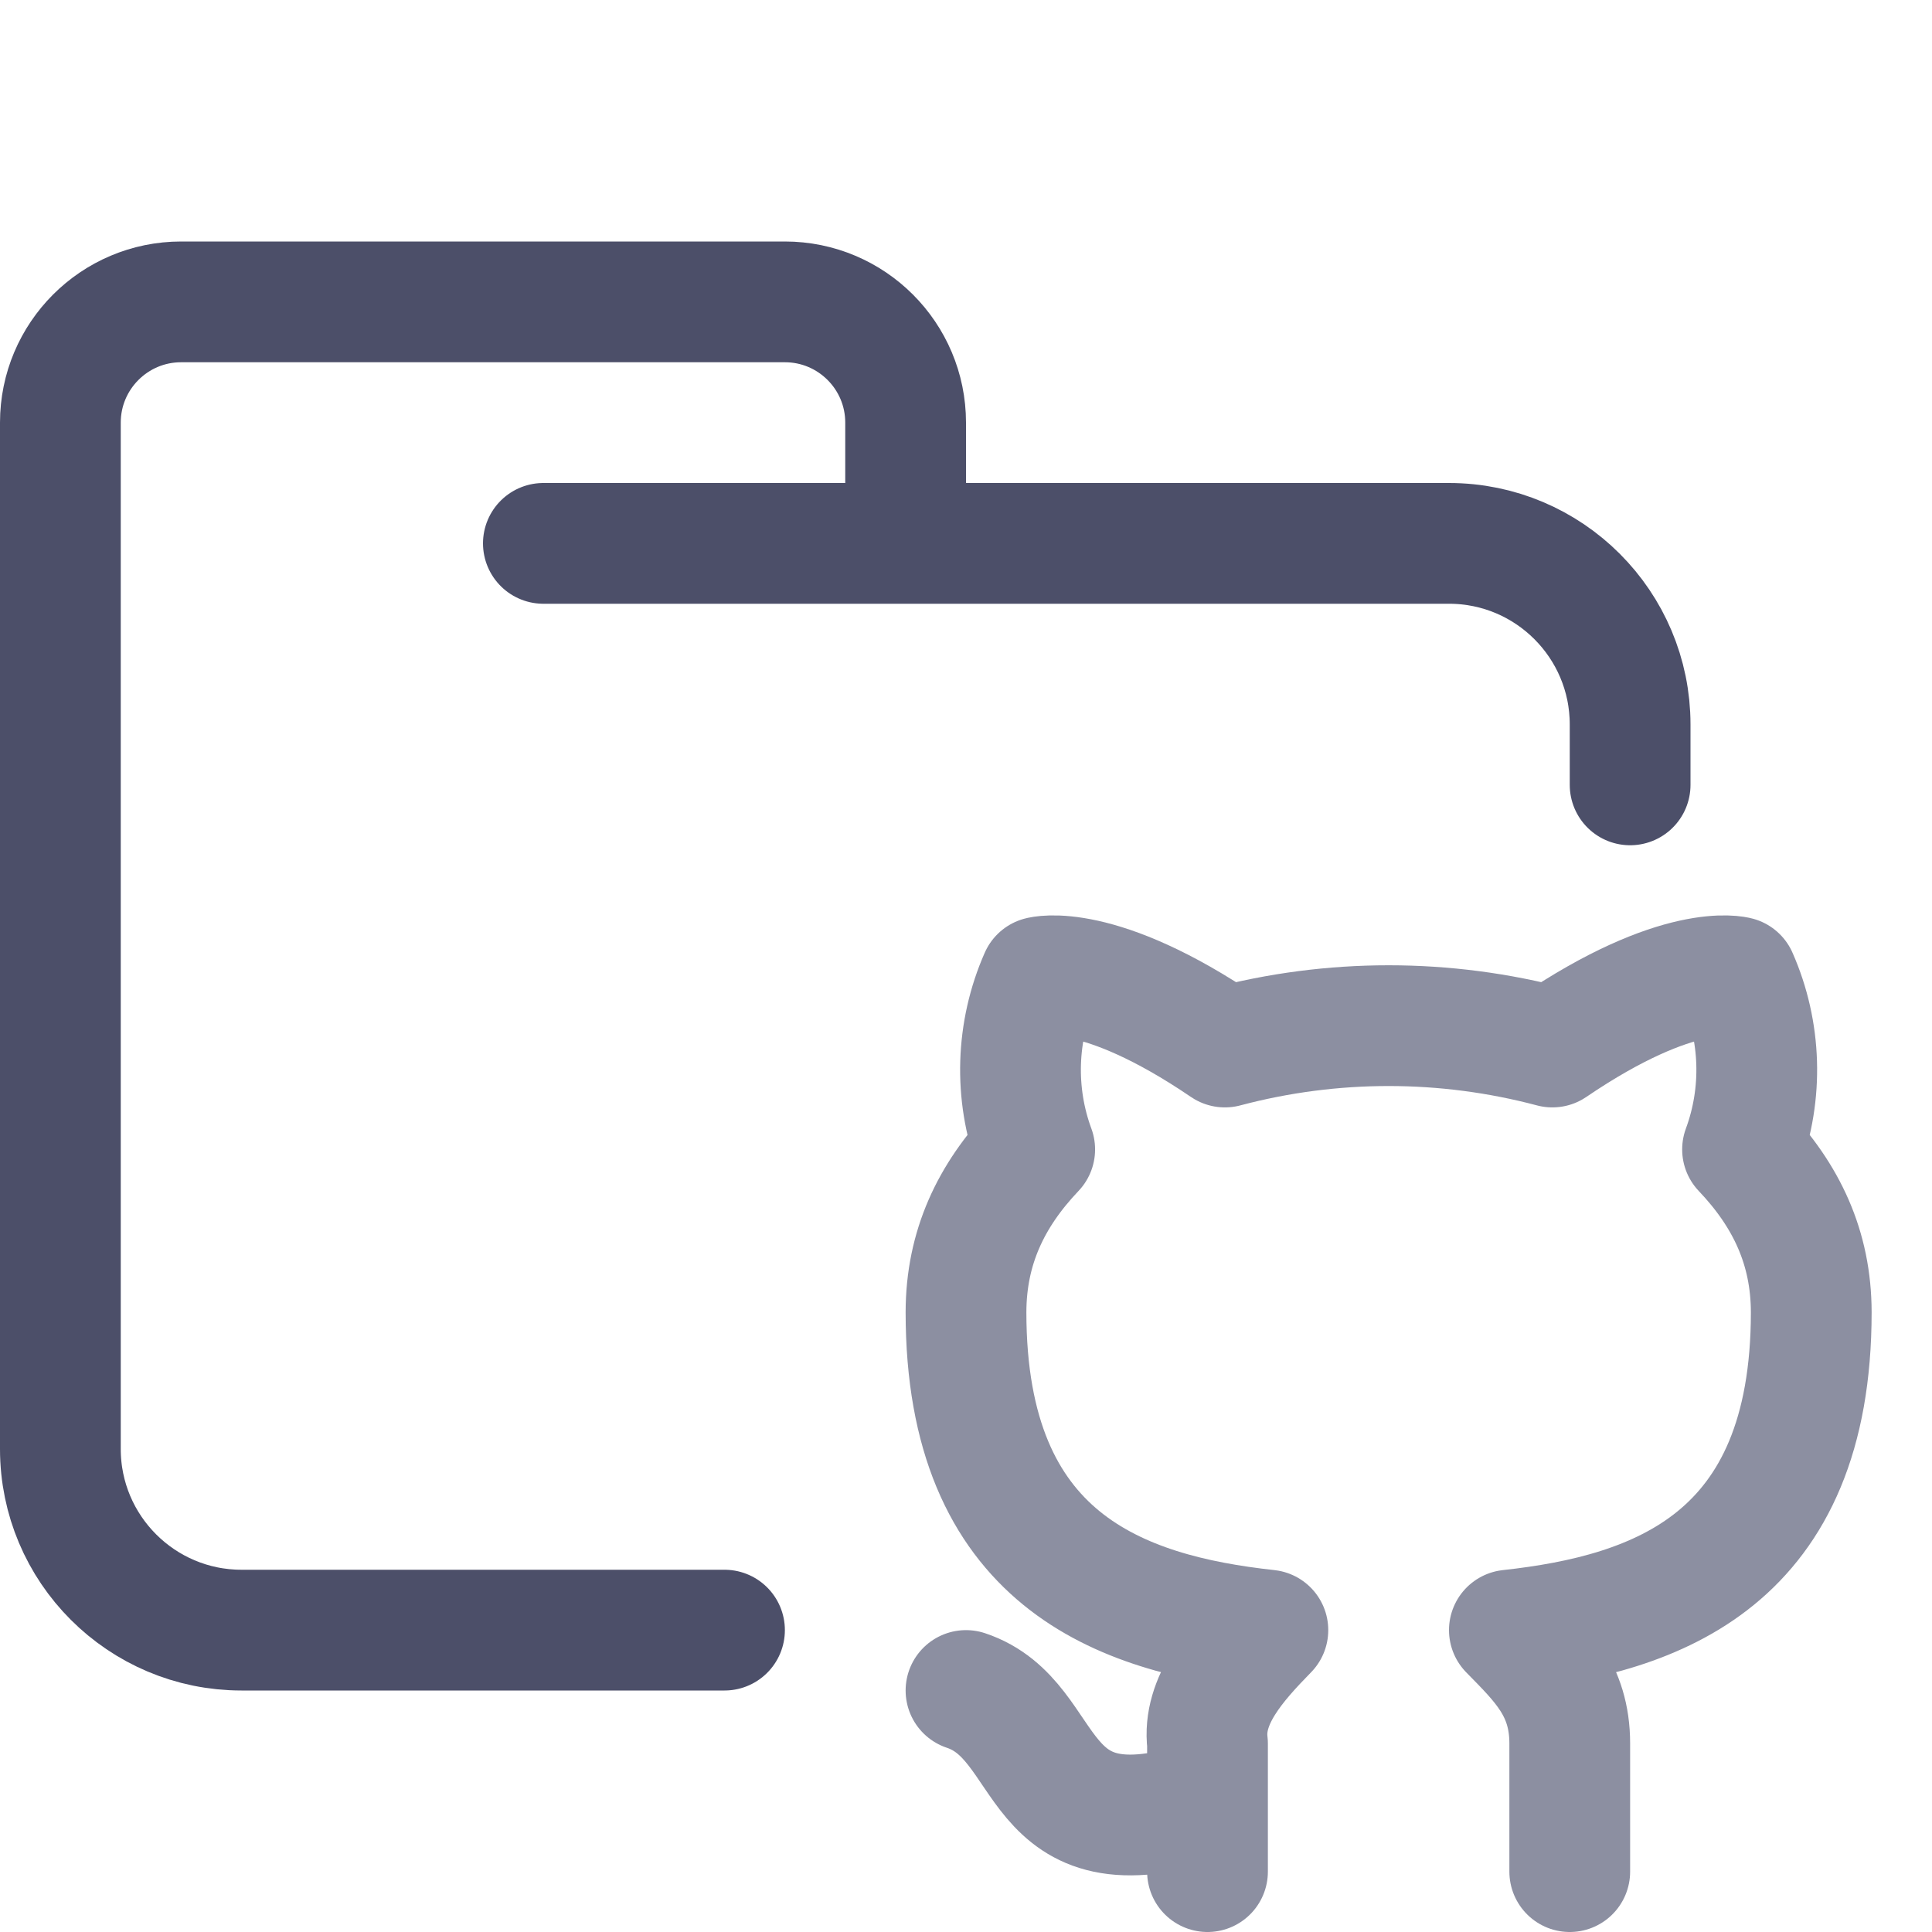
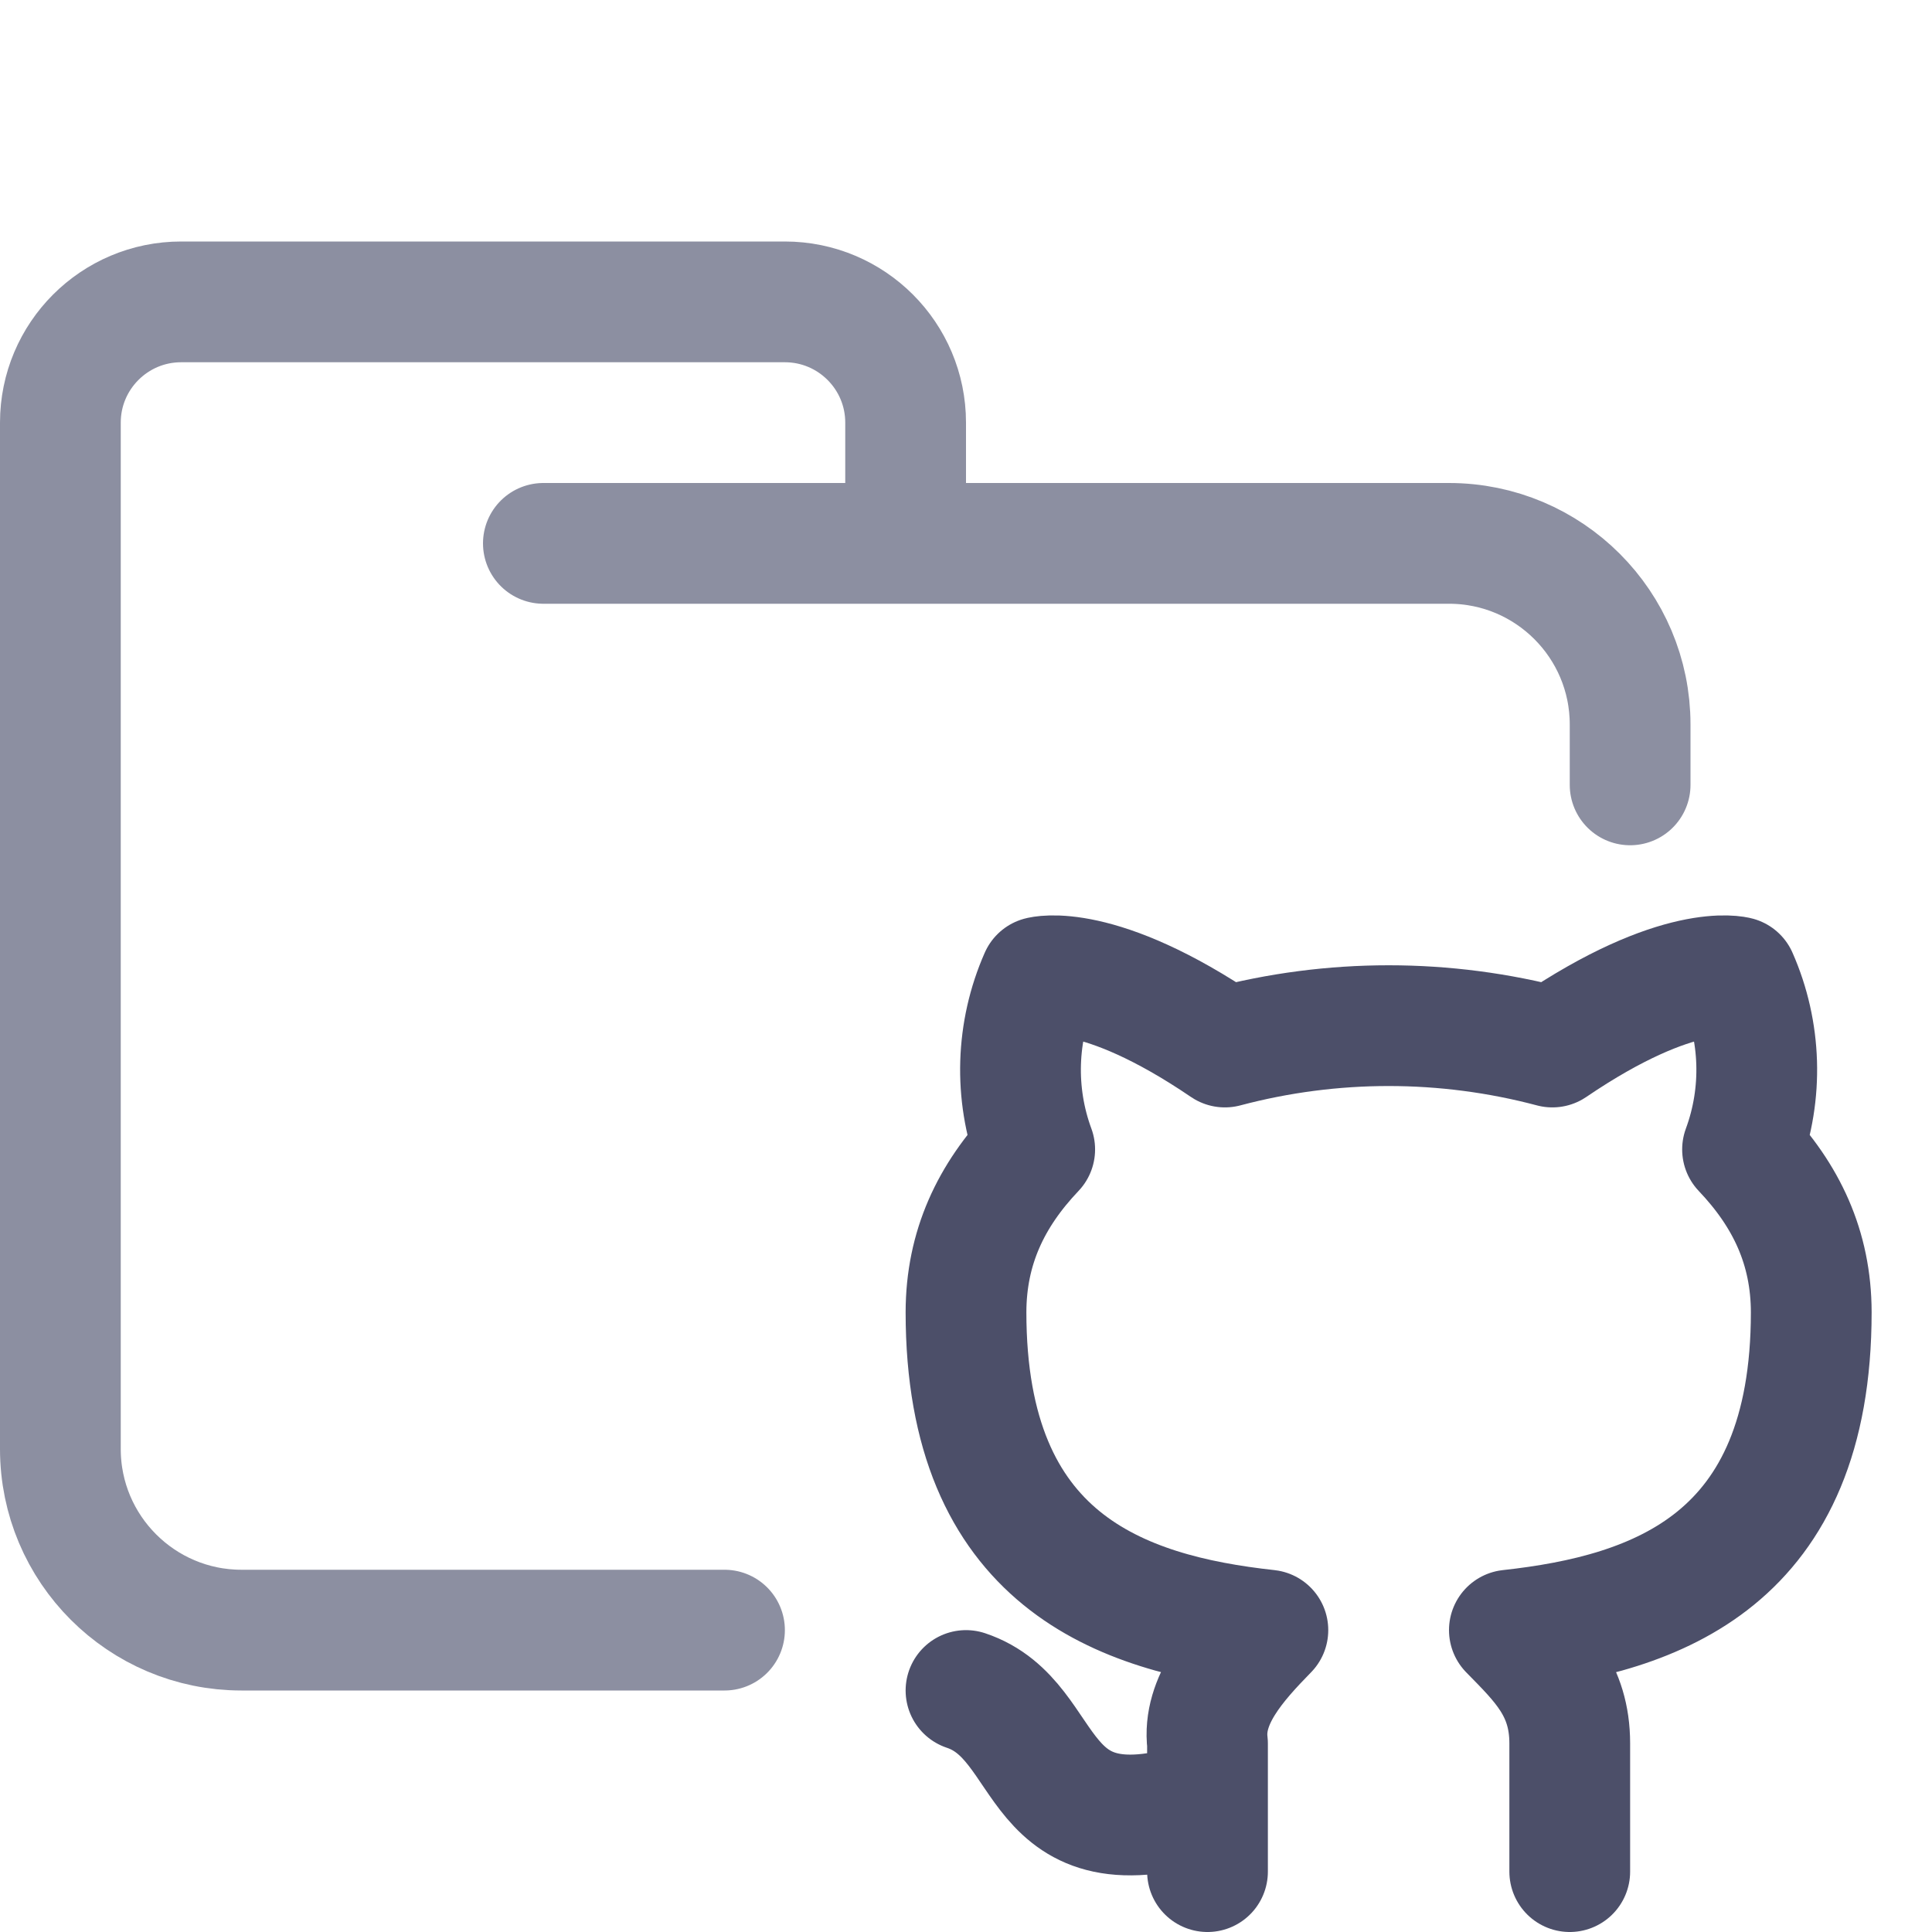
<svg xmlns="http://www.w3.org/2000/svg" width="16" height="16" viewBox="0 0 16 16">
  <g fill="none" stroke-linecap="round" stroke-linejoin="round">
-     <path stroke="#4c4f69" d="M 4.5,4.5 H 12 c 0.828,0 1.5,0.672 1.5,1.5 V 6.5 M 6,13.5 H 2 C 1.172,13.5 0.5,12.828 0.5,12 V 3.5 c 0,-0.552 0.448,-1 1,-1 h 5 c 0.552,0 1,0.448 1,1 v 1" />
-     <path stroke="#8c8fa1" d="M 10,14.907 C 8.5,15.407 8.75,14.25 8,14 m 5,1.5 V 14.438 C 13,13.991 12.762,13.768 12.5,13.5 13.725,13.366 15,12.92 15,10.867 14.999,10.333 14.795,9.902 14.431,9.519 c 0.171,-0.463 0.155,-0.977 -0.044,-1.428 0,0 -0.481,-0.134 -1.531,0.58 -0.889,-0.236 -1.823,-0.236 -2.712,0 C 9.094,7.957 8.613,8.091 8.613,8.091 8.414,8.542 8.398,9.056 8.569,9.519 8.205,9.902 8.001,10.333 8,10.867 8,12.92 9.275,13.366 10.5,13.5 10.238,13.768 9.956,14.081 10,14.438 V 15.5" />
+     <path stroke="#8C8FA1" d="M 4.5,4.5 H 12 c 0.828,0 1.5,0.672 1.5,1.5 V 6.5 M 6,13.5 H 2 C 1.172,13.5 0.5,12.828 0.5,12 V 3.5 c 0,-0.552 0.448,-1 1,-1 h 5 c 0.552,0 1,0.448 1,1 v 1" />
+     <path stroke="#4C4F69" d="M 10,14.907 C 8.5,15.407 8.75,14.25 8,14 m 5,1.5 V 14.438 C 13,13.991 12.762,13.768 12.5,13.5 13.725,13.366 15,12.92 15,10.867 14.999,10.333 14.795,9.902 14.431,9.519 c 0.171,-0.463 0.155,-0.977 -0.044,-1.428 0,0 -0.481,-0.134 -1.531,0.58 -0.889,-0.236 -1.823,-0.236 -2.712,0 C 9.094,7.957 8.613,8.091 8.613,8.091 8.414,8.542 8.398,9.056 8.569,9.519 8.205,9.902 8.001,10.333 8,10.867 8,12.92 9.275,13.366 10.5,13.5 10.238,13.768 9.956,14.081 10,14.438 V 15.5" />
  </g>
</svg>
